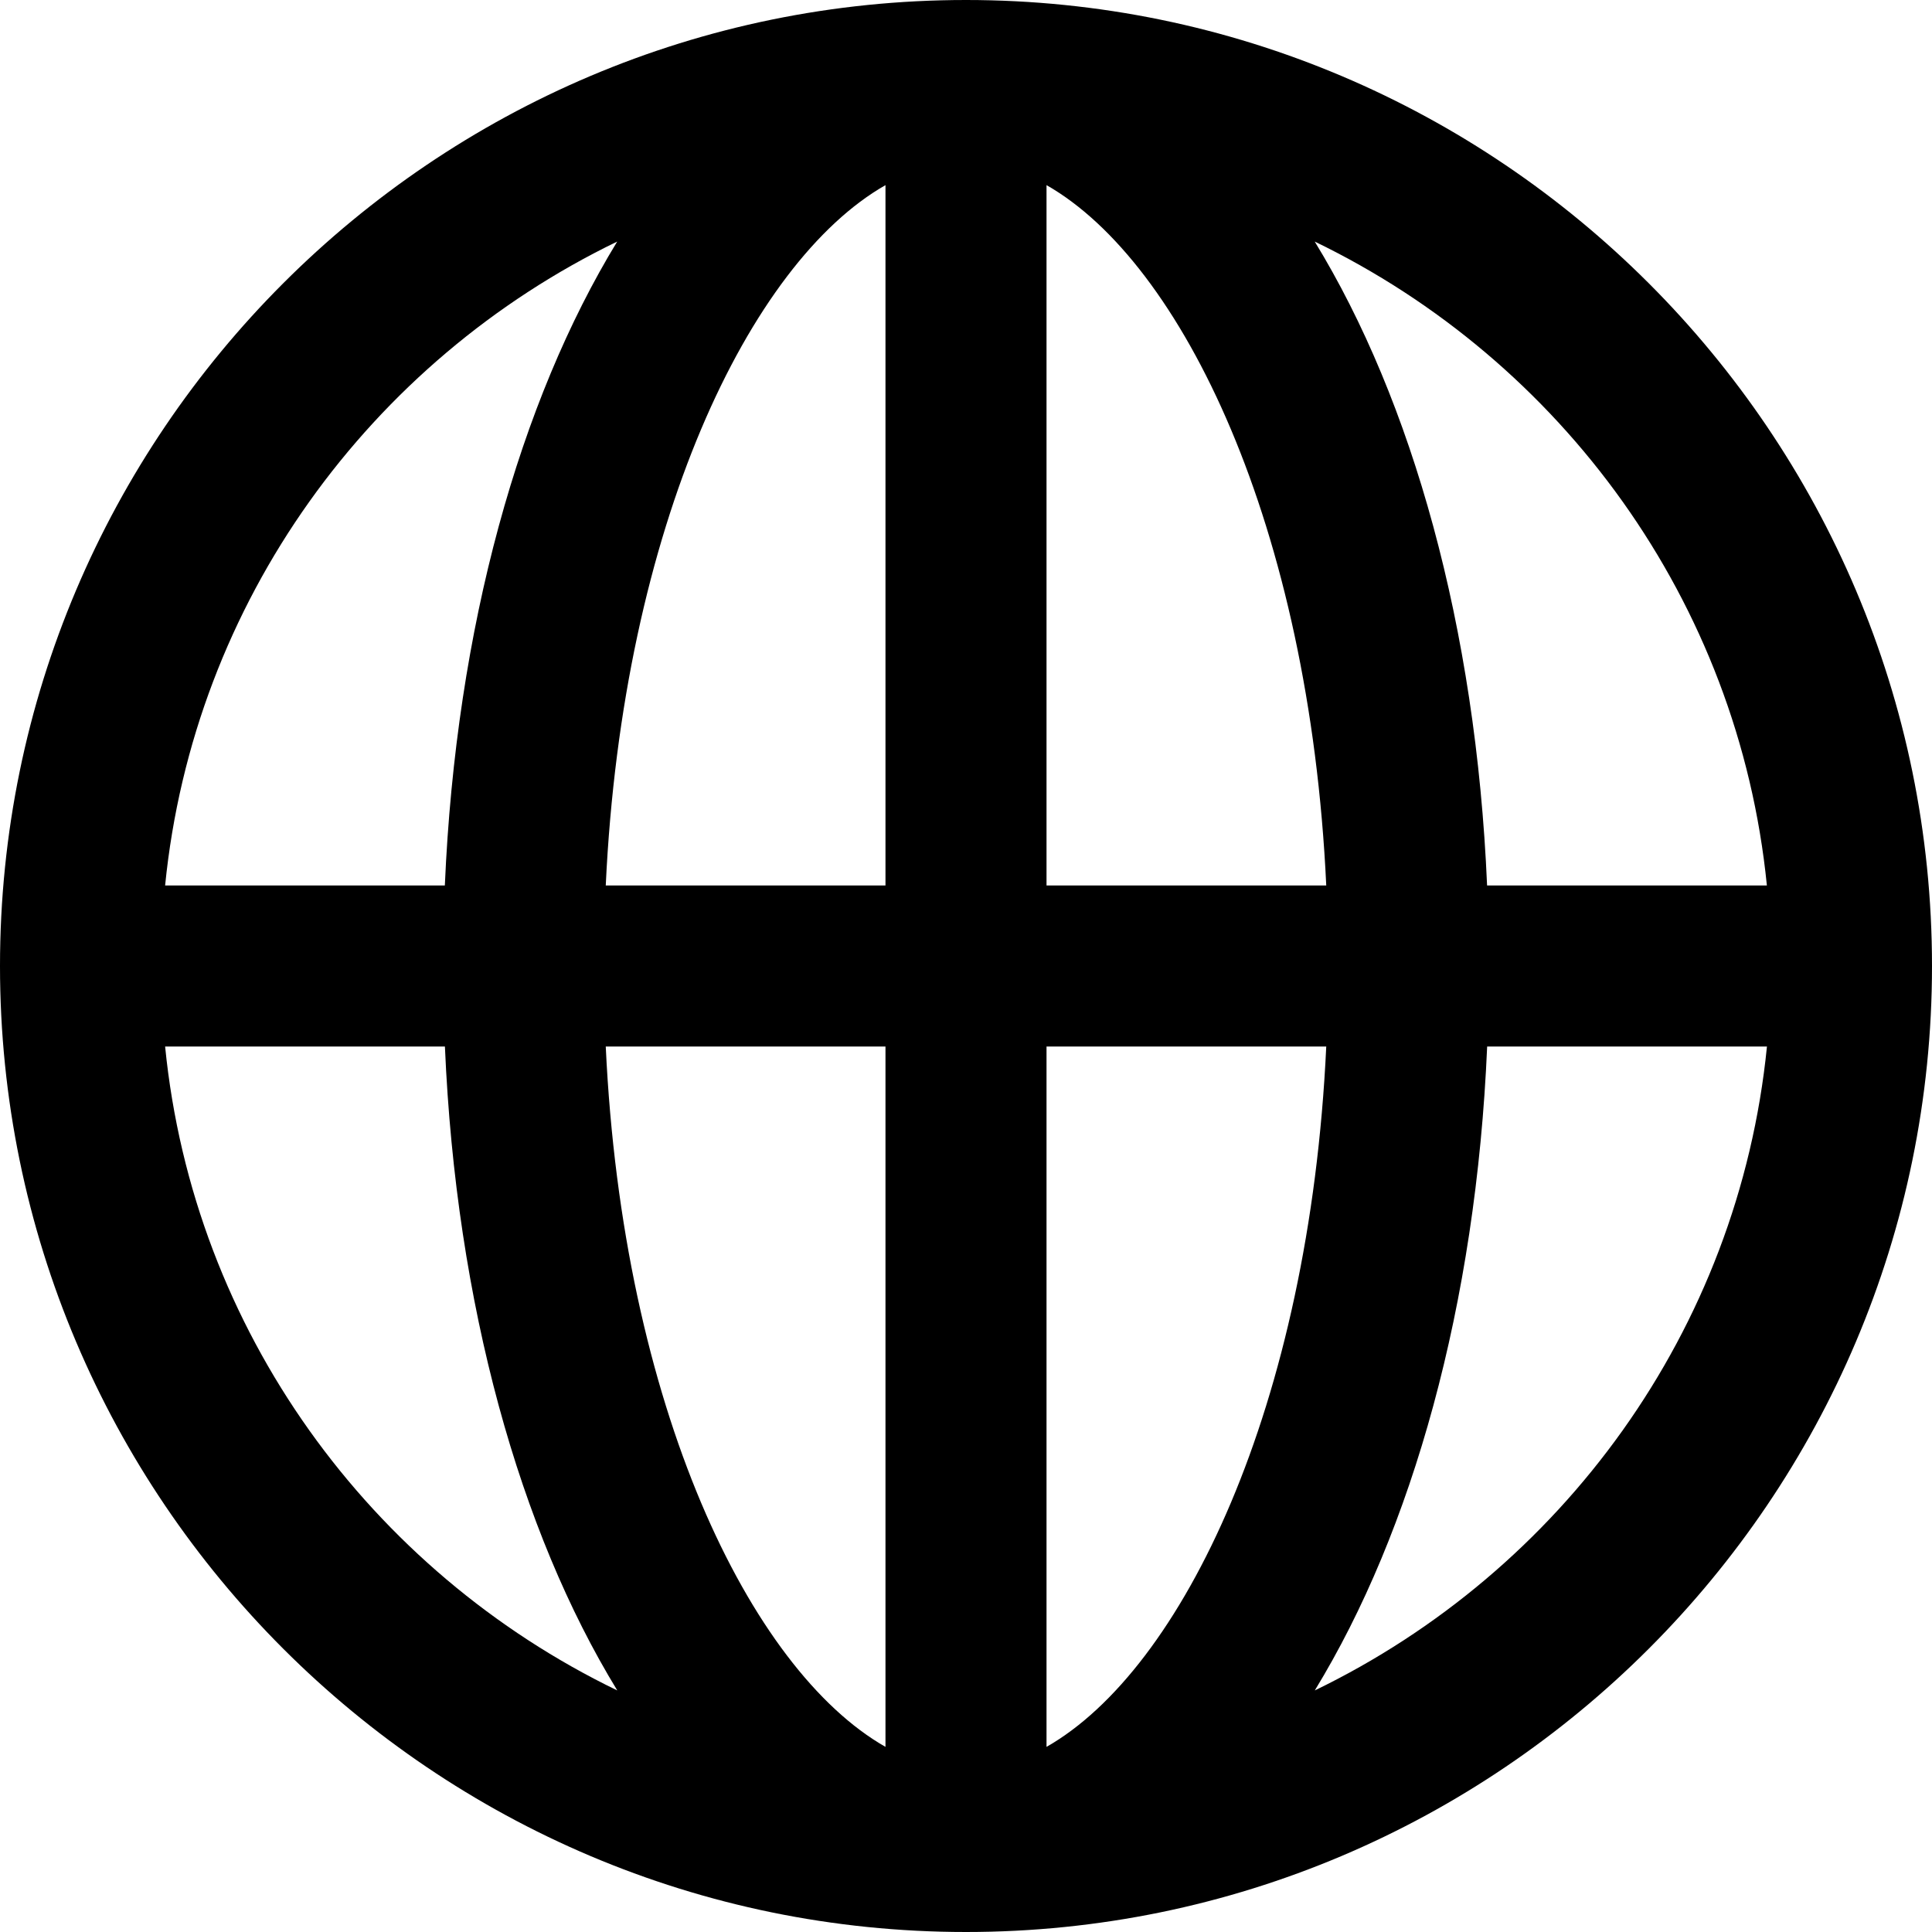
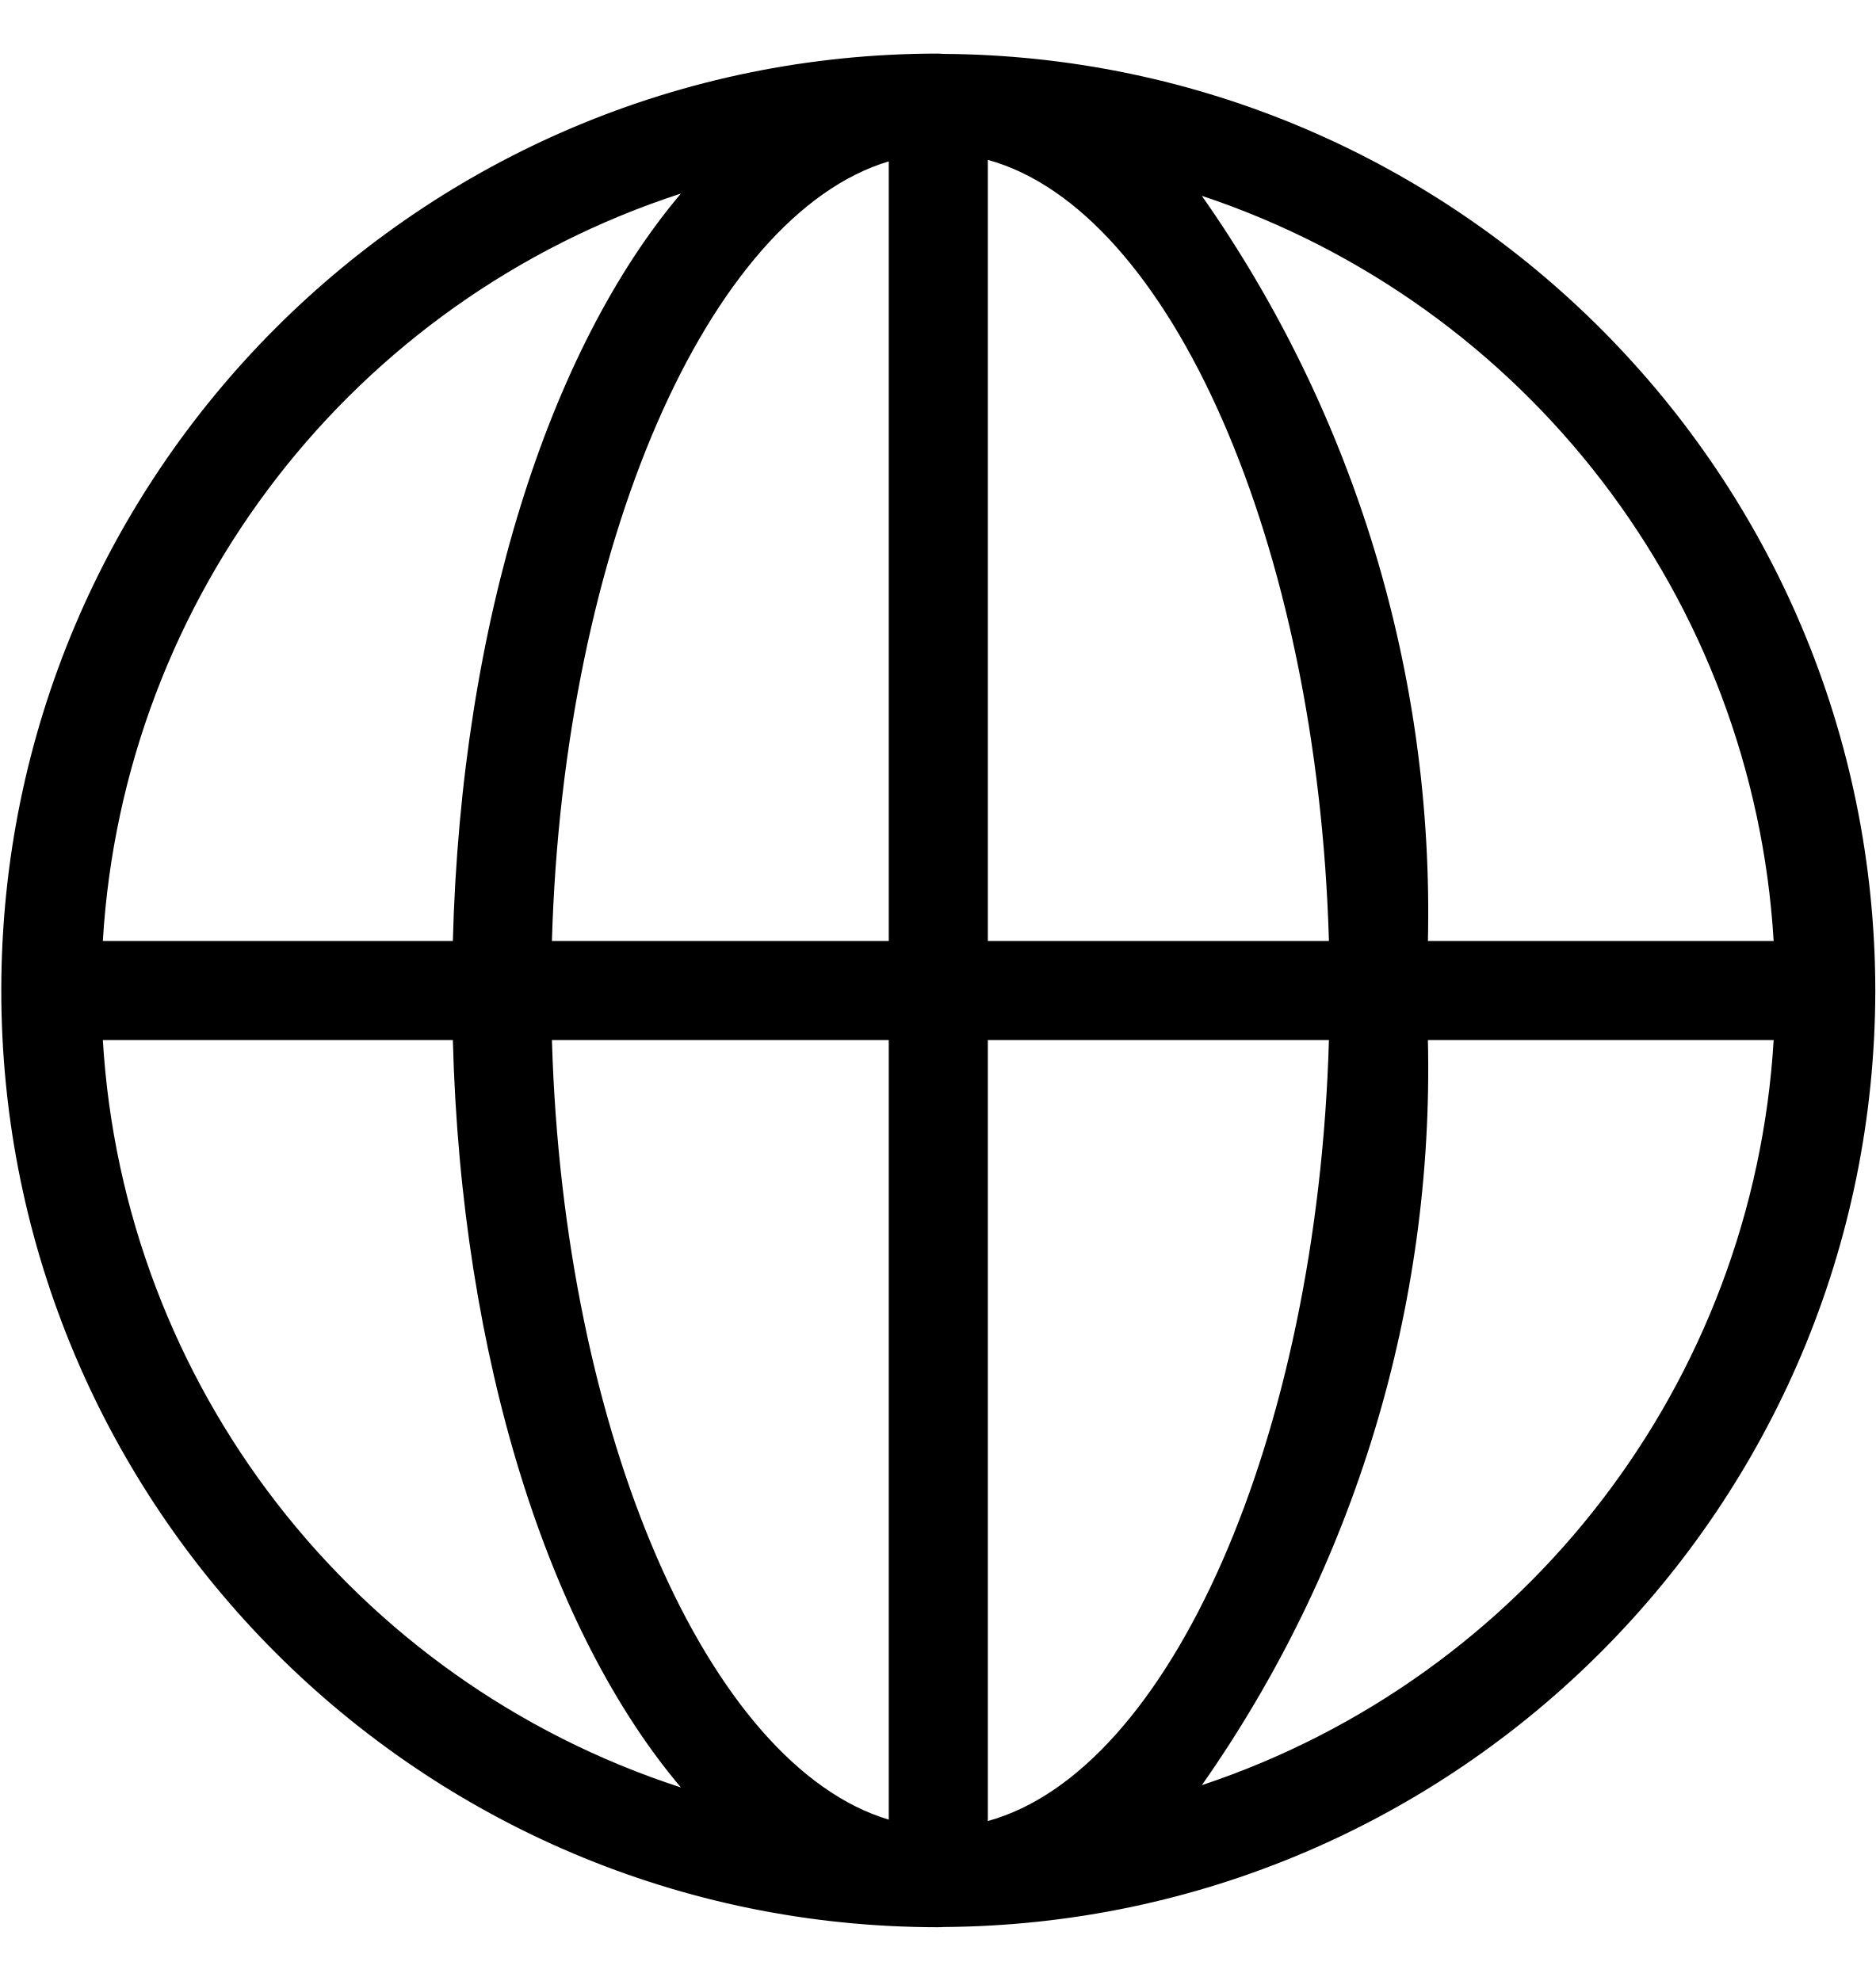
- <svg xmlns="http://www.w3.org/2000/svg" version="1.1" width="28" height="28" viewBox="0 0 28 28">
-   <path d="M14 0c-7.72 0-14 6.28-14 14s6.28 14 14 14c7.72 0 14-6.28 14-14s-6.28-14-14-14zM25.607 12.833h-4.055c-0.161-3.745-1.086-7.023-2.498-9.332 3.573 1.728 6.142 5.211 6.553 9.332zM12.833 2.683v10.15h-4.054c0.244-5.214 2.088-9.030 4.054-10.15zM12.833 15.167v10.15c-1.966-1.12-3.81-4.936-4.054-10.15h4.054zM15.167 25.317v-10.15h4.054c-0.244 5.214-2.088 9.030-4.054 10.15zM15.167 12.833v-10.15c1.966 1.12 3.81 4.936 4.054 10.15h-4.054zM8.945 3.501c-1.41 2.309-2.337 5.587-2.498 9.332h-4.054c0.411-4.121 2.98-7.604 6.552-9.332zM2.393 15.167h4.055c0.161 3.745 1.086 7.023 2.498 9.332-3.574-1.728-6.143-5.211-6.553-9.332zM19.055 24.499c1.411-2.309 2.337-5.587 2.498-9.332h4.055c-0.412 4.121-2.981 7.604-6.553 9.332z" />
+ <svg xmlns="http://www.w3.org/2000/svg" width="18.931" height="20" viewBox="0 0 18.931 20">
+   <g id="Work_file" data-name="Work file">
+     <g id="Icon_Work_file" data-name="Icon Work file">
+       <g id="uE021-world">
+         <path d="M18.929,10A9.468,9.468,0,0,0,9.517.544C9.509.544,9.501.542,9.492.542L9.485.542l-.014-.001a9.458,9.458,0,0,0,0,18.916l.014-.001.008.001c.009,0,.017-.002.025-.002A9.467,9.467,0,0,0,18.929,10Zm-1.025-.5H14.413A12.592,12.592,0,0,0,12.131,1.977,8.466,8.466,0,0,1,17.903,9.5ZM8.971,1.629V9.5H5.571C5.686,5.514,7.151,2.175,8.971,1.629Zm0,8.871v7.871c-1.82-.546-3.285-3.885-3.4-7.871Zm1,7.885V10.5h3.443C13.298,14.518,11.81,17.879,9.971,18.385Zm0-8.885V1.614c1.84.506,3.327,3.868,3.443,7.886ZM6.873,1.954C5.544,3.525,4.656,6.273,4.571,9.5H1.038A8.467,8.467,0,0,1,6.873,1.954ZM1.038,10.5H4.571c.084,3.227.973,5.975,2.302,7.546A8.467,8.467,0,0,1,1.038,10.5ZM12.131,18.023A12.591,12.591,0,0,0,14.413,10.5h3.49A8.465,8.465,0,0,1,12.131,18.023Z" />
+       </g>
+     </g>
+   </g>
</svg>
